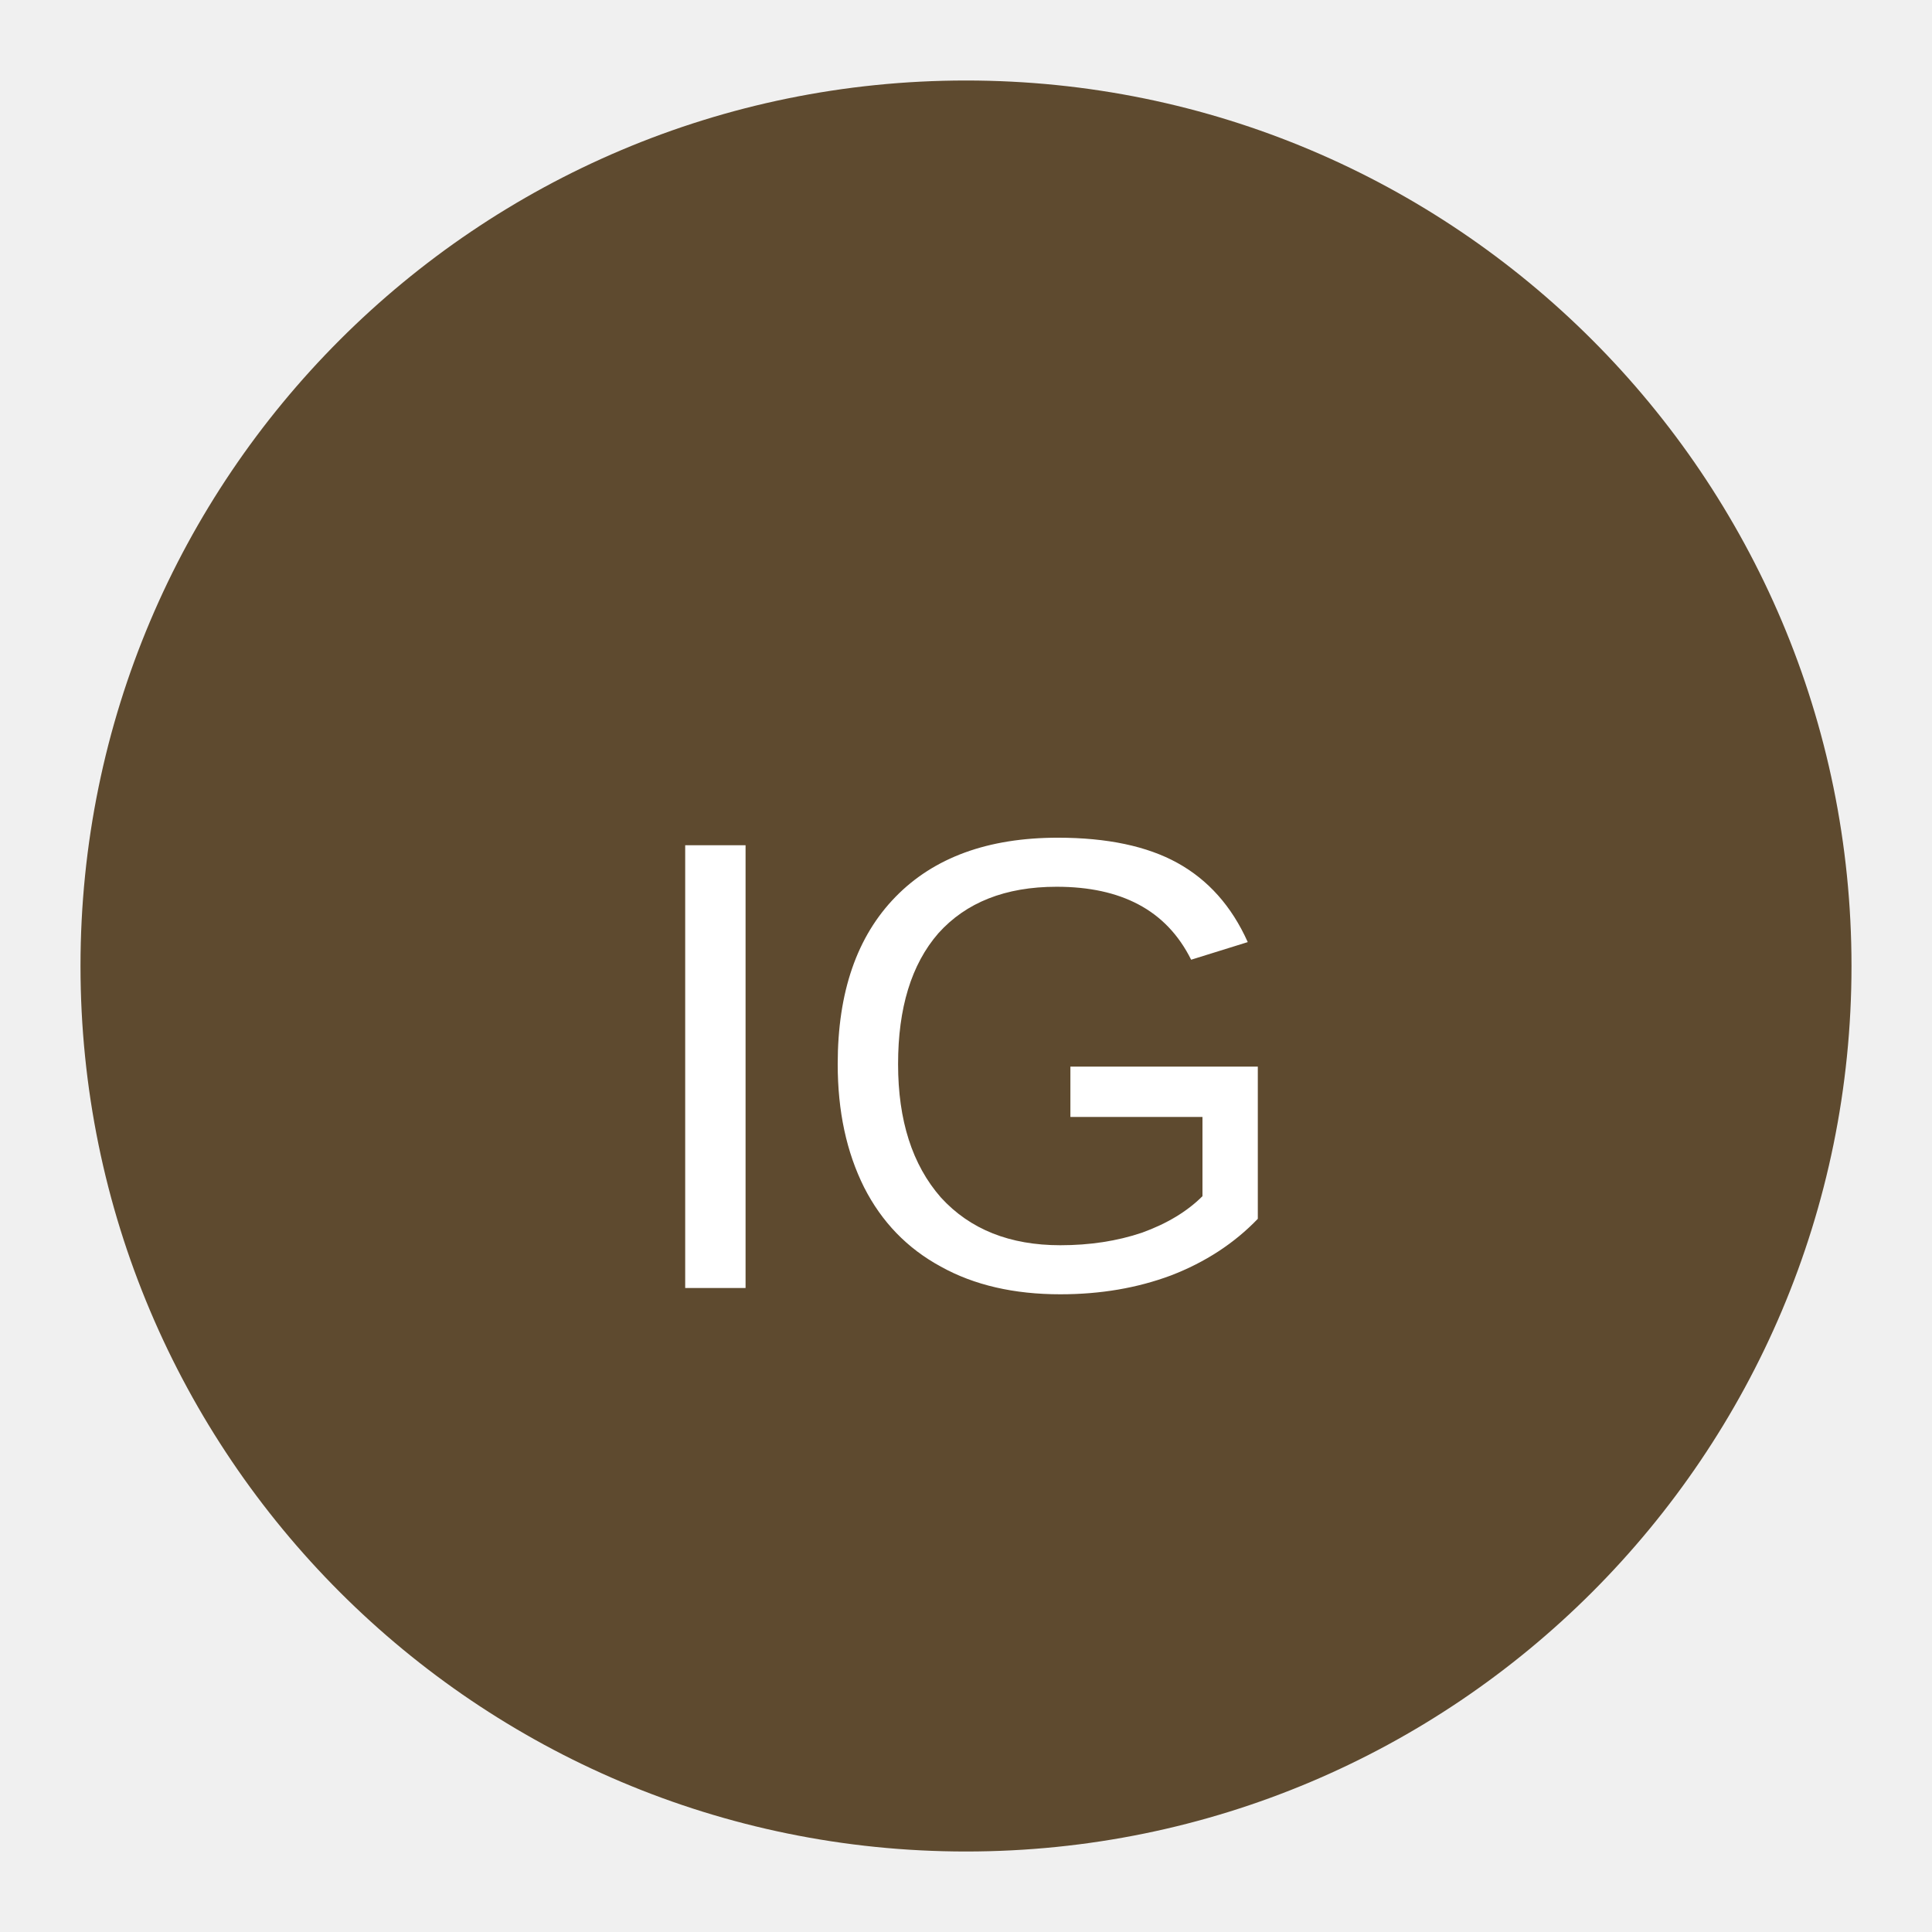
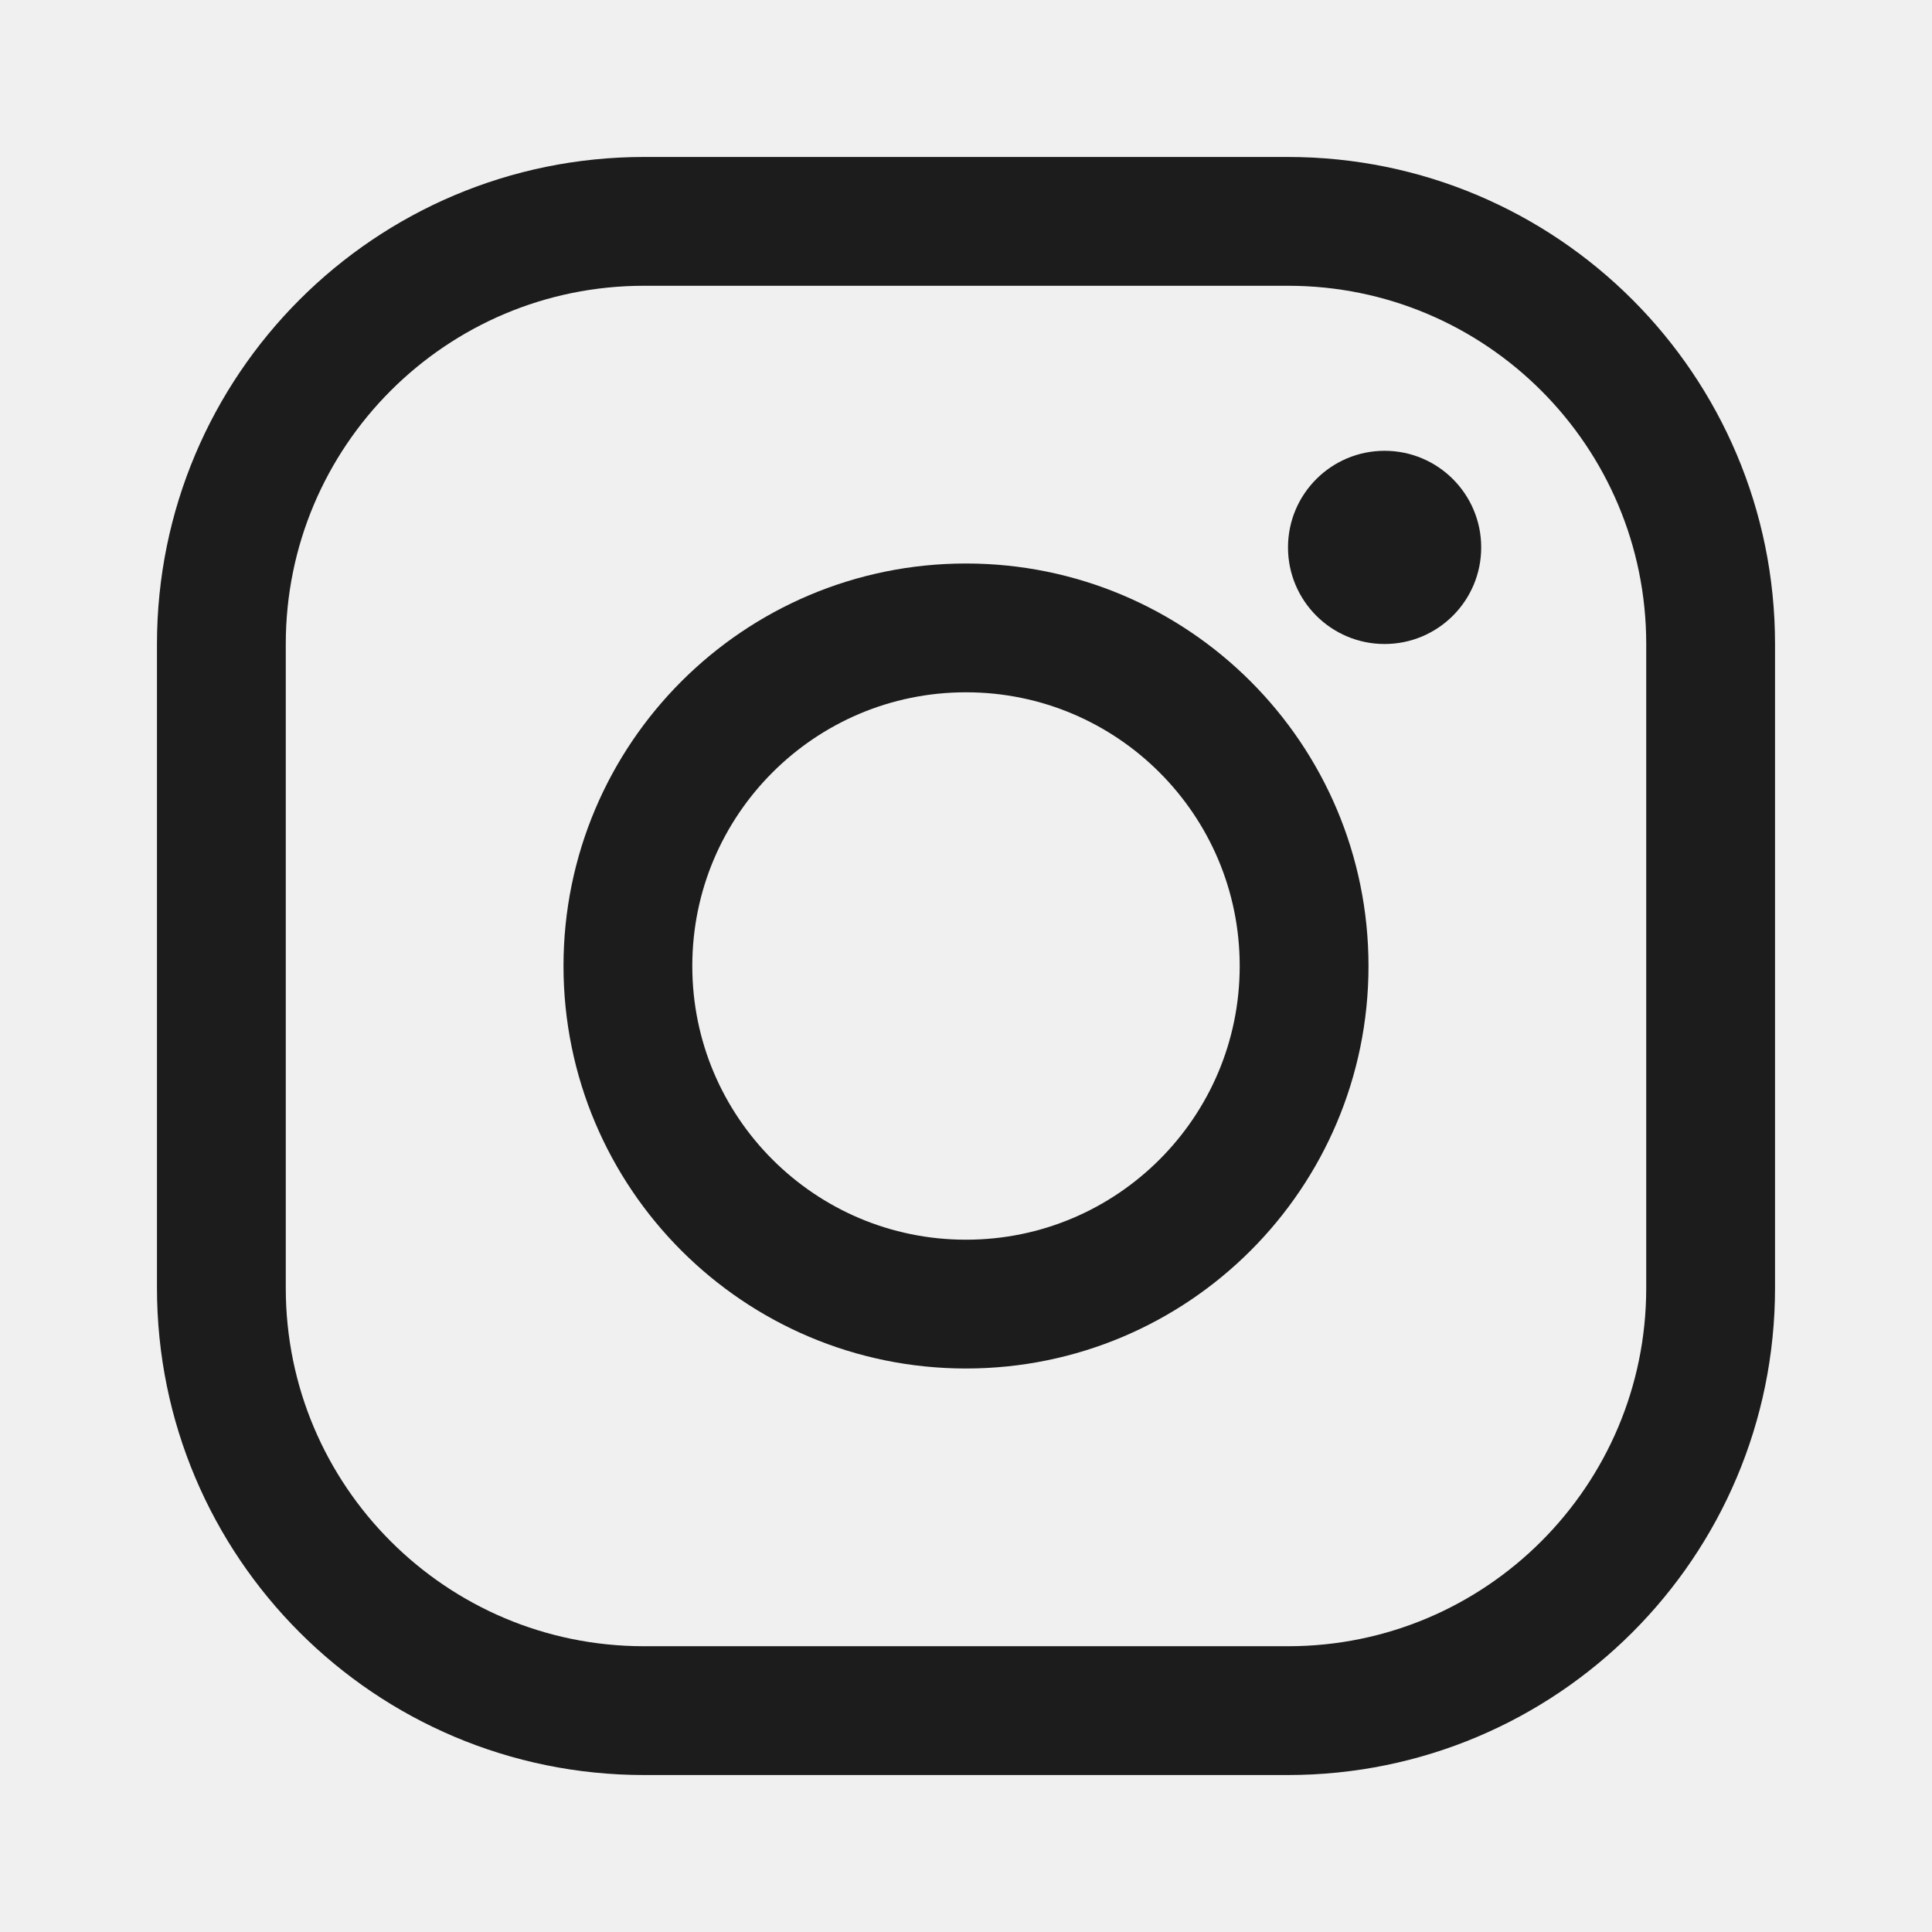
- <svg xmlns="http://www.w3.org/2000/svg" width="24" height="24" viewBox="0 0 24 24">
-   <circle cx="12" cy="12" r="11" fill="#5E4A2F" />
-   <text x="12" y="16" font-family="Arial, sans-serif" font-size="8" fill="#fff" text-anchor="middle">IG</text>
+ <svg xmlns="http://www.w3.org/2000/svg" width="24" height="24" viewBox="0 0 24 24" fill="none">
+   <rect x="2.75" y="2.75" width="18.5" height="18.5" rx="5.25" stroke="#1C1C1C" stroke-width="1.6" />
+   <circle cx="12" cy="12" r="4.2" stroke="#1C1C1C" stroke-width="1.6" />
+   <circle cx="17.2" cy="6.8" r="1.2" fill="#1C1C1C" />
</svg>
